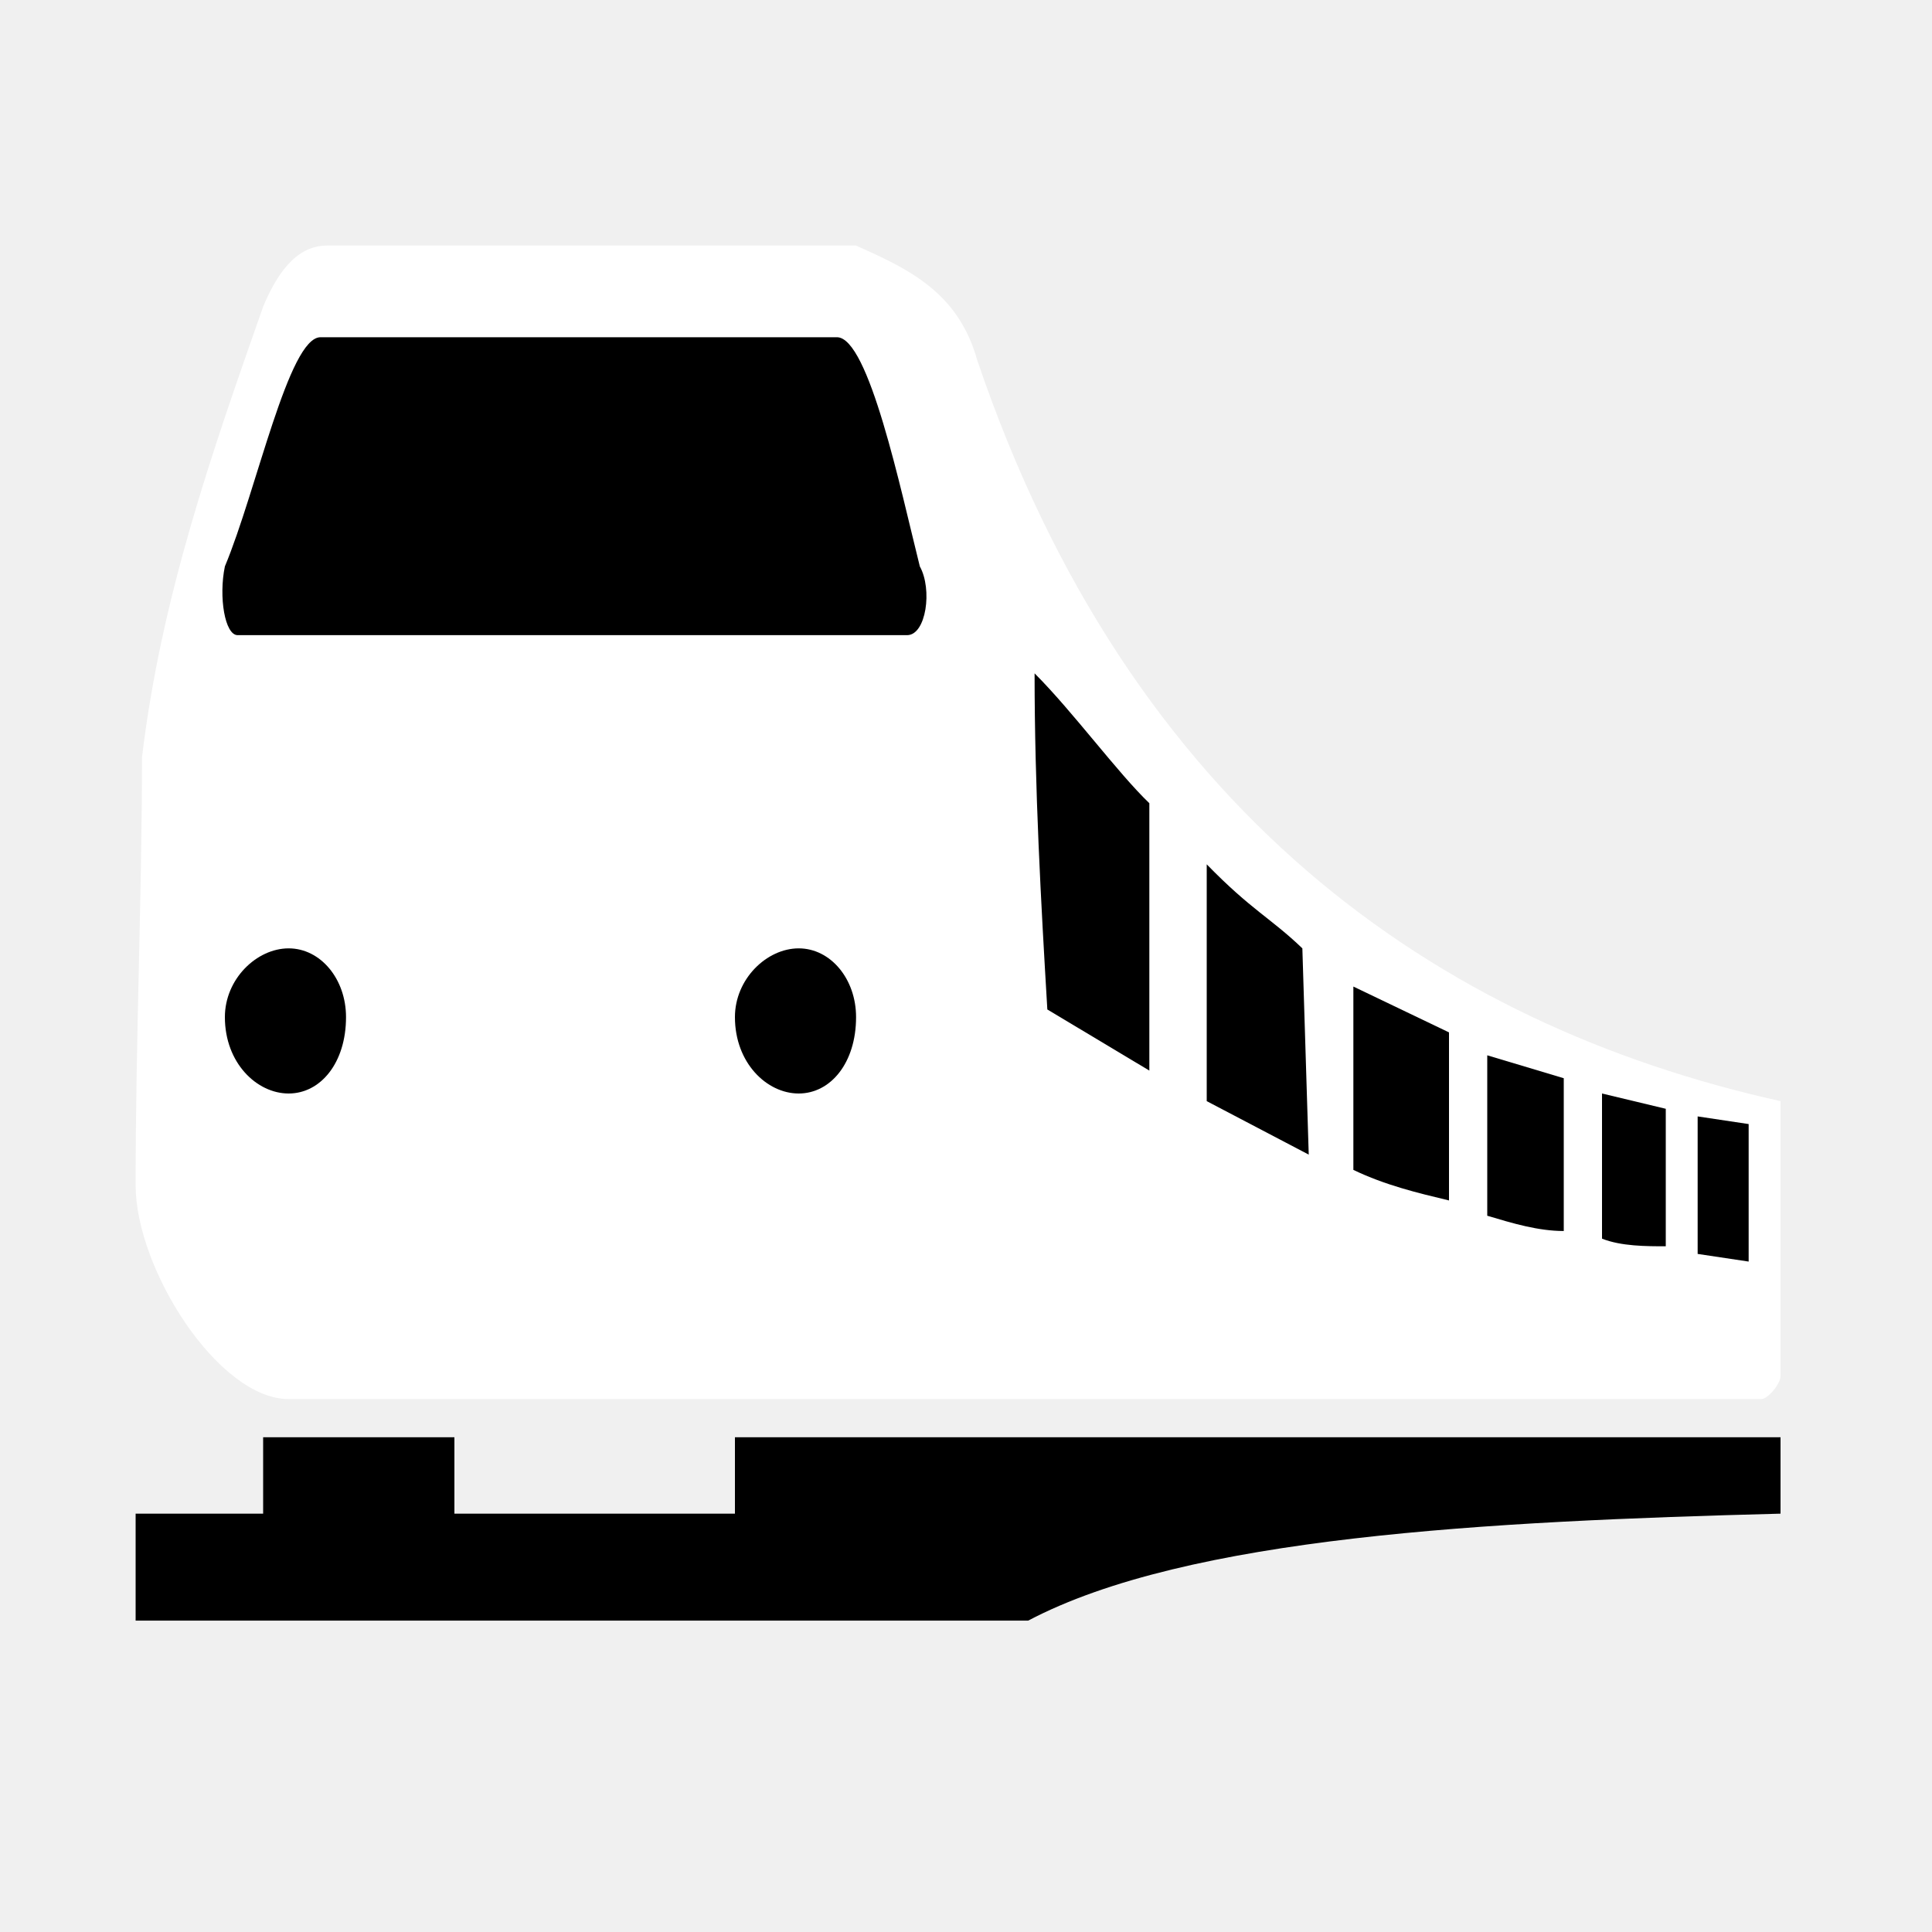
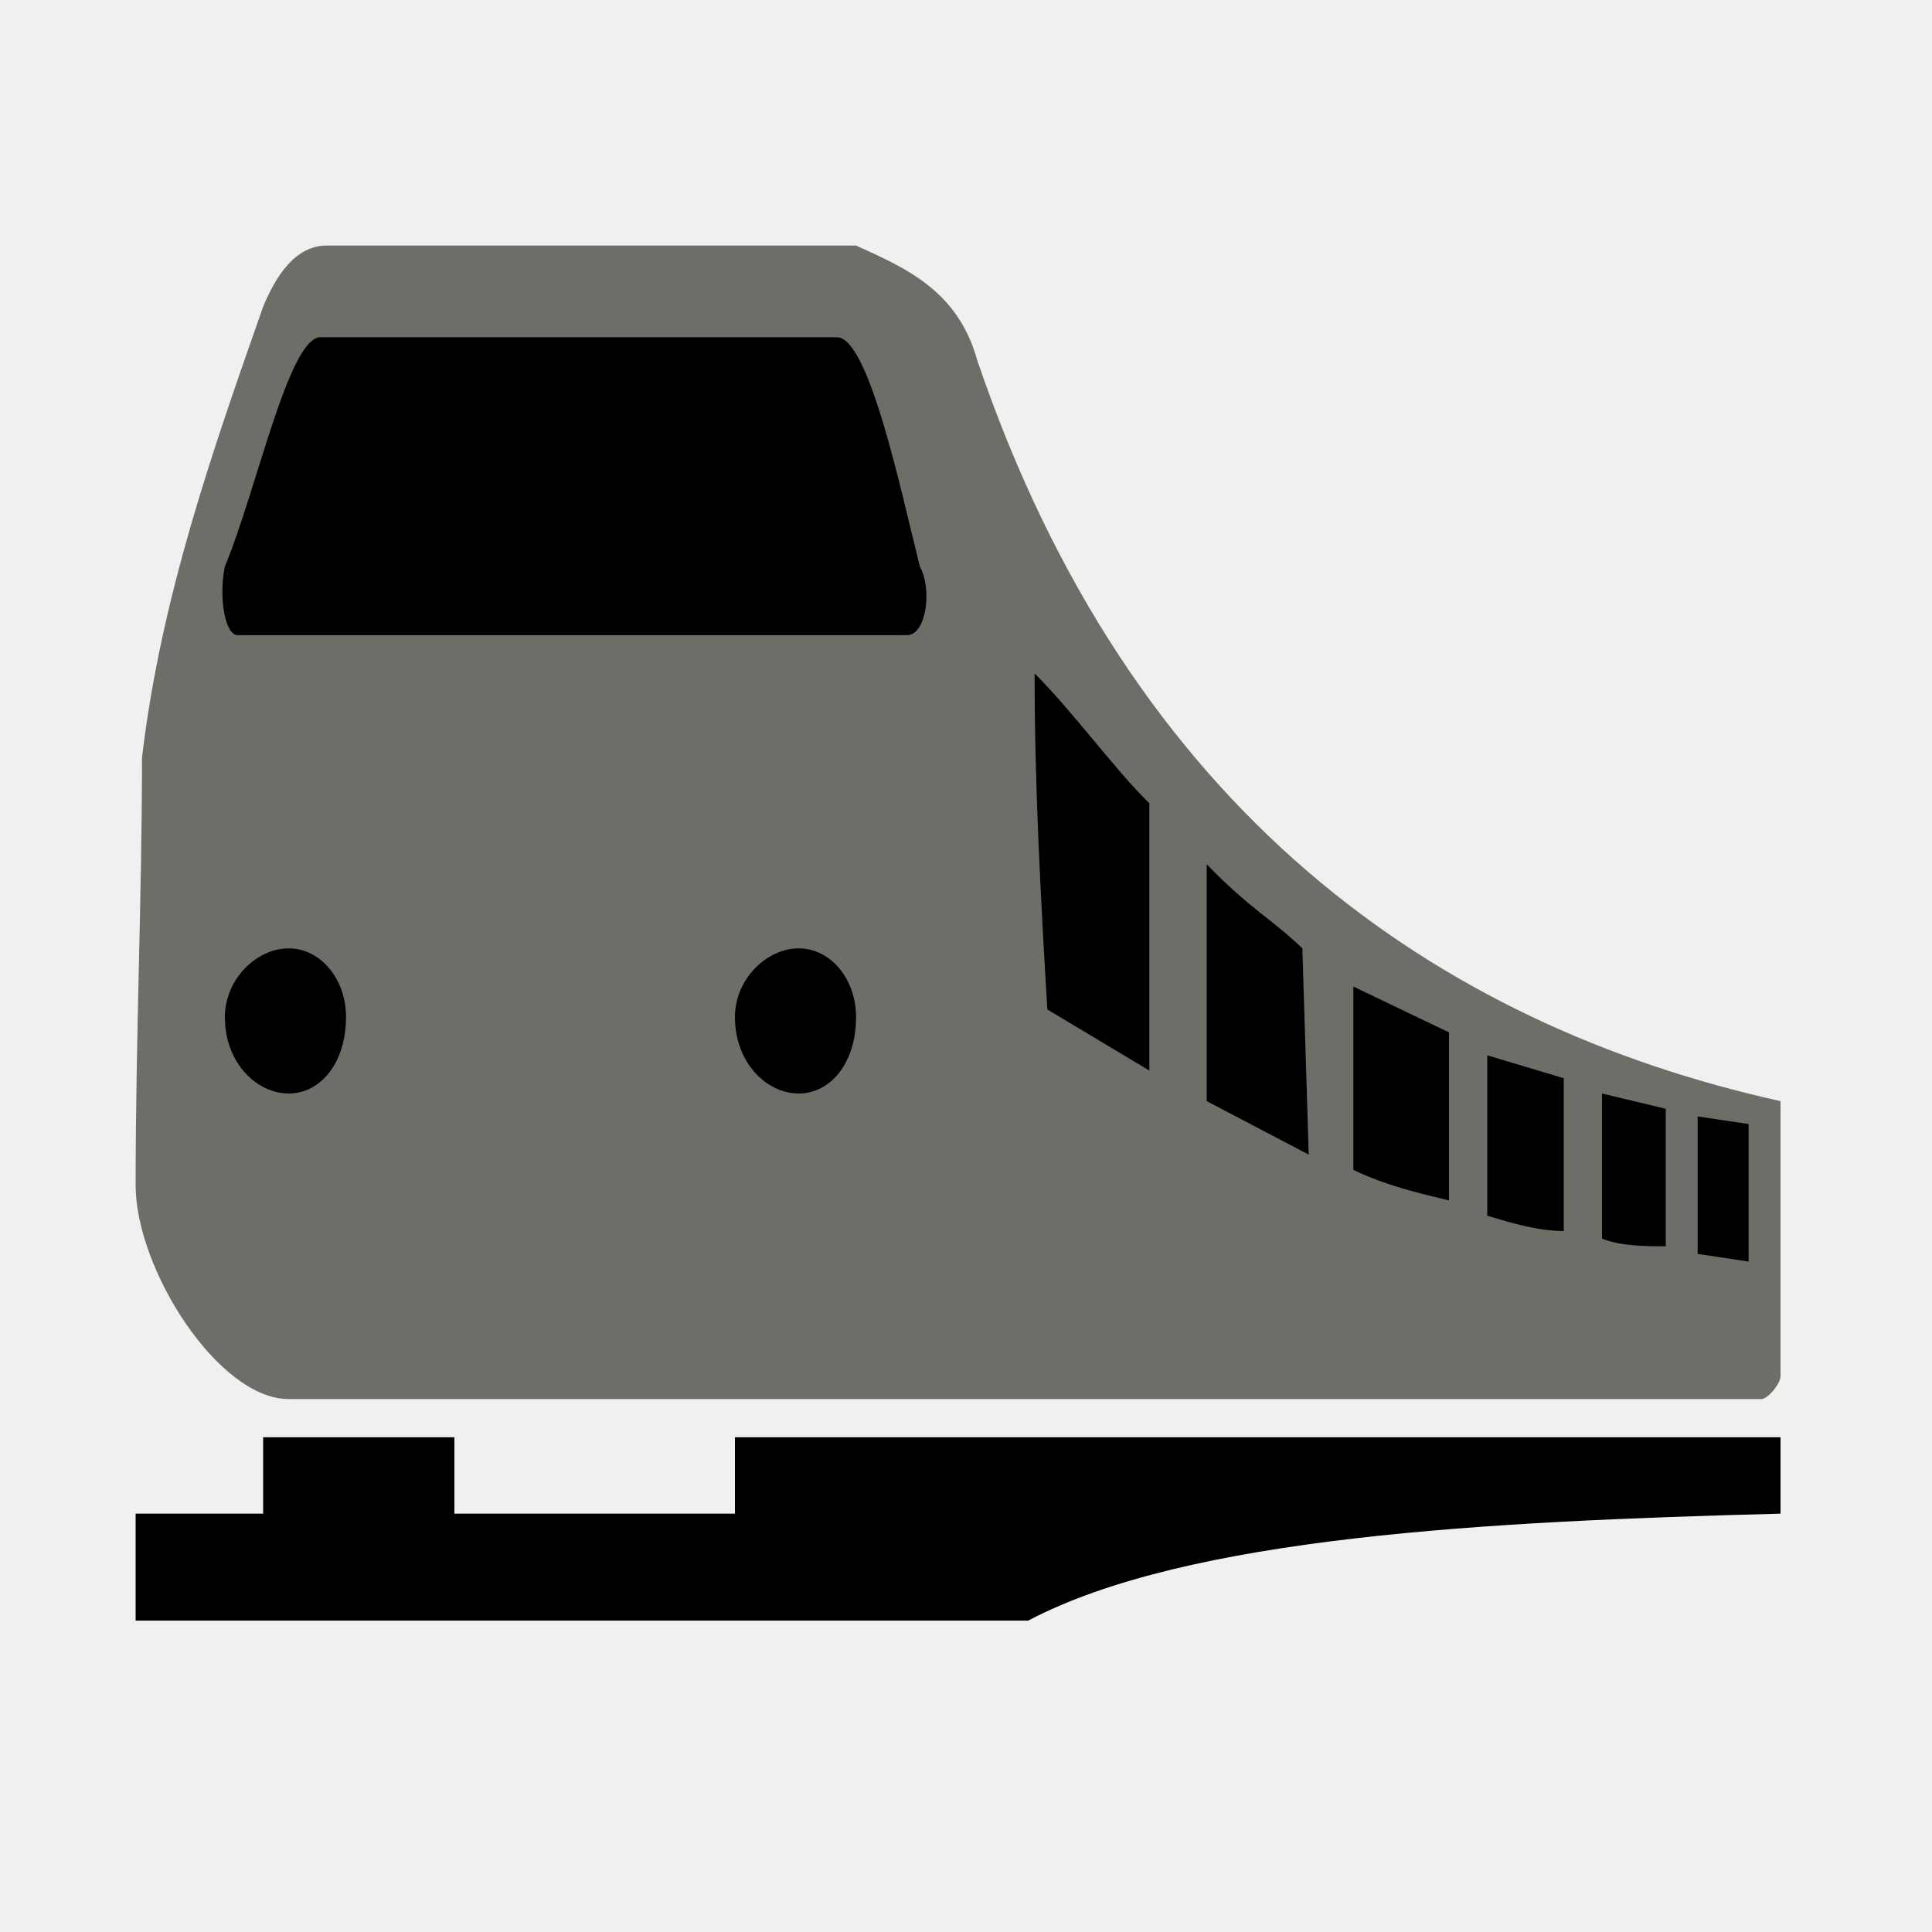
<svg xmlns="http://www.w3.org/2000/svg" height="500" width="500" viewBox="0 0 500 500">
  <g transform="matrix(1.65,0,0,1.977,-1209,-61)">
-     <g fill="#fff" fill-rule="evenodd">
+     <g fill="#6e6e69" fill-rule="evenodd">
      <path d="m1009 214h-231c-11 0-24-17-24-28 0-19 1-38 1-56 3-21 11-40 19-59 2-4 5-8 10-8h83c8 3 16 6 19 15 24 59 72 87 126 97v36c0 1-2 3-3 3z" />
      <path d="m770 114h105c3 0 4-6 2-9-3-10-8-30-13-30h-81c-5 0-10 20-15 30-1 4 0 9 2 9z" fill="#000" />
    </g>
    <g fill="#000">
      <path id="lamp" d="m787 164c0 6-4 10-9 10s-10-4-10-10c0-5 5-9 10-9s9 4 9 9z" />
      <path transform="translate(80)" d="m787 164c0 6-4 10-9 10s-10-4-10-10c0-5 5-9 10-9s9 4 9 9z" />
    </g>
    <g fill="#000" fill-rule="evenodd">
      <path d="m913 136v35l-16-8c-1-14-2-29-2-44 6 5 13 13 18 17z" />
      <path d="m937 155l1 27-16-7v-31c7 6 10 7 15 11z" />
      <path d="m945 160v24c5 2 10 3 15 4v-22l-15-6z" />
      <path d="m966 169v21c4 1 8 2 12 2v-20l-12-3z" />
      <path d="m984 174v19c3 1 7 1 10 1v-18l-10-2z" />
      <path d="m999 177v18l8 1v-18l-8-1z" />
    </g>
    <path d="m754 229h20v-10h30v10h44v-10h164v10c-46 1-93 3-118 14h-140v-14z" />
  </g>
</svg>
